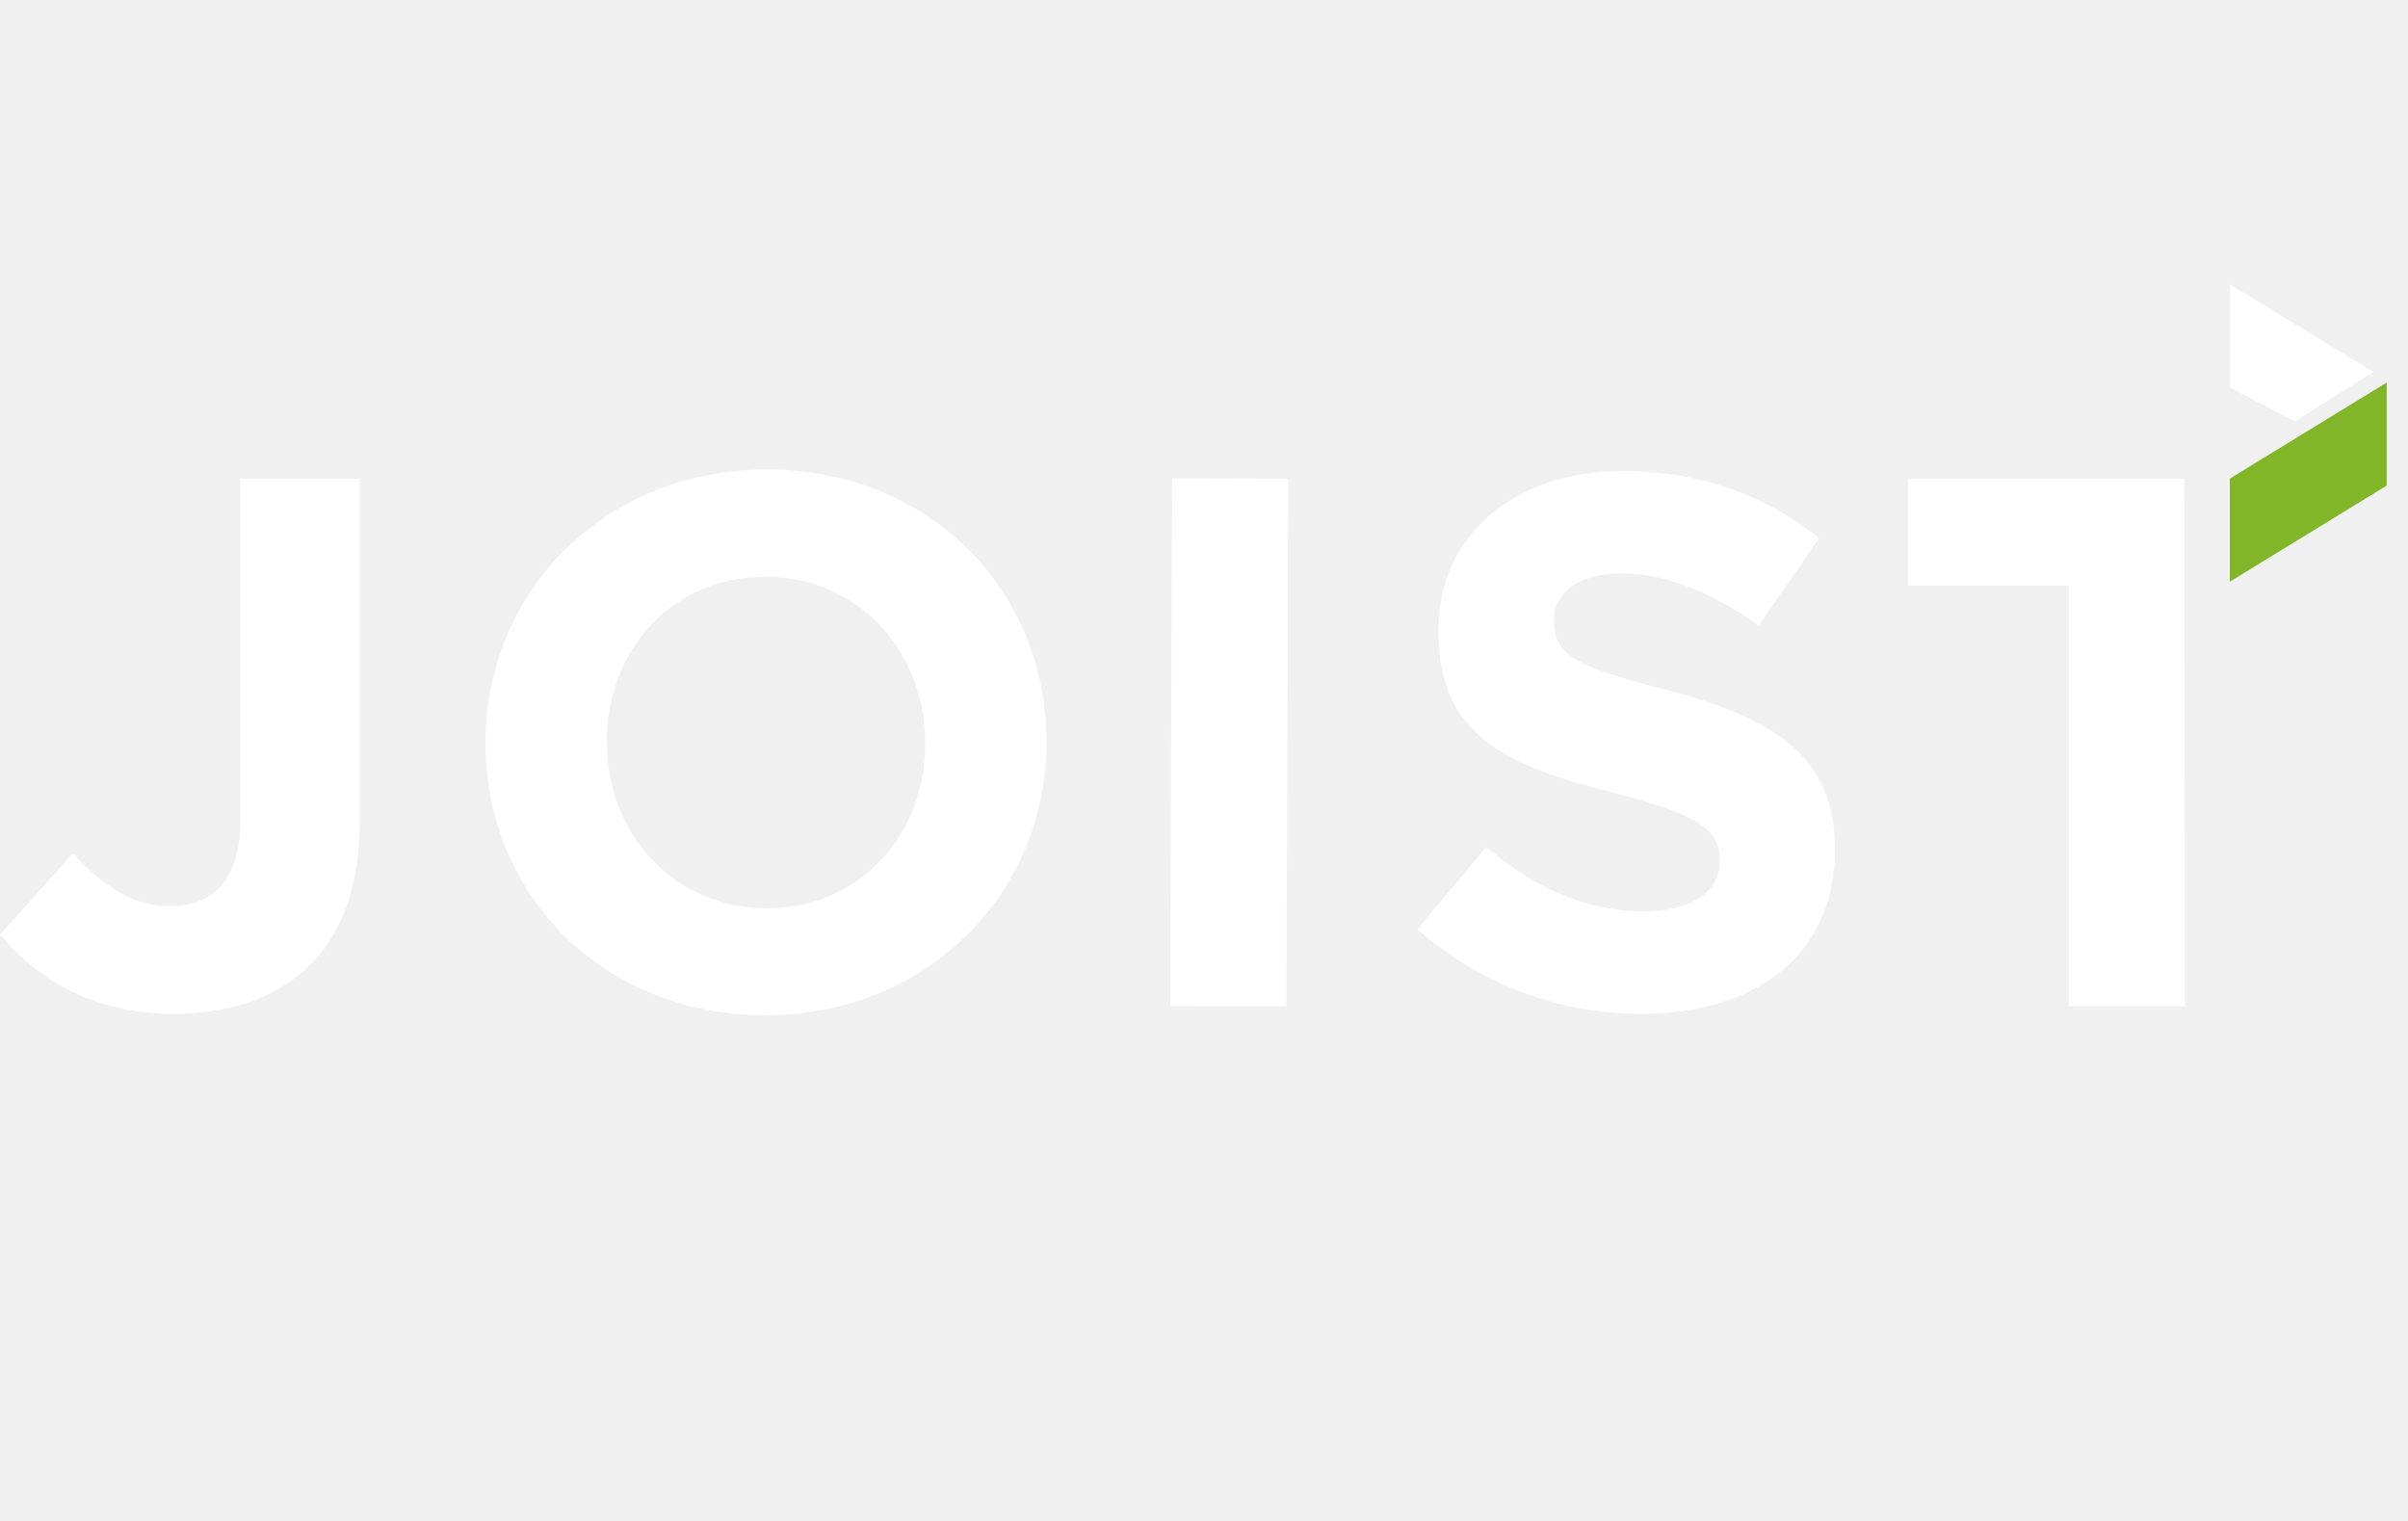
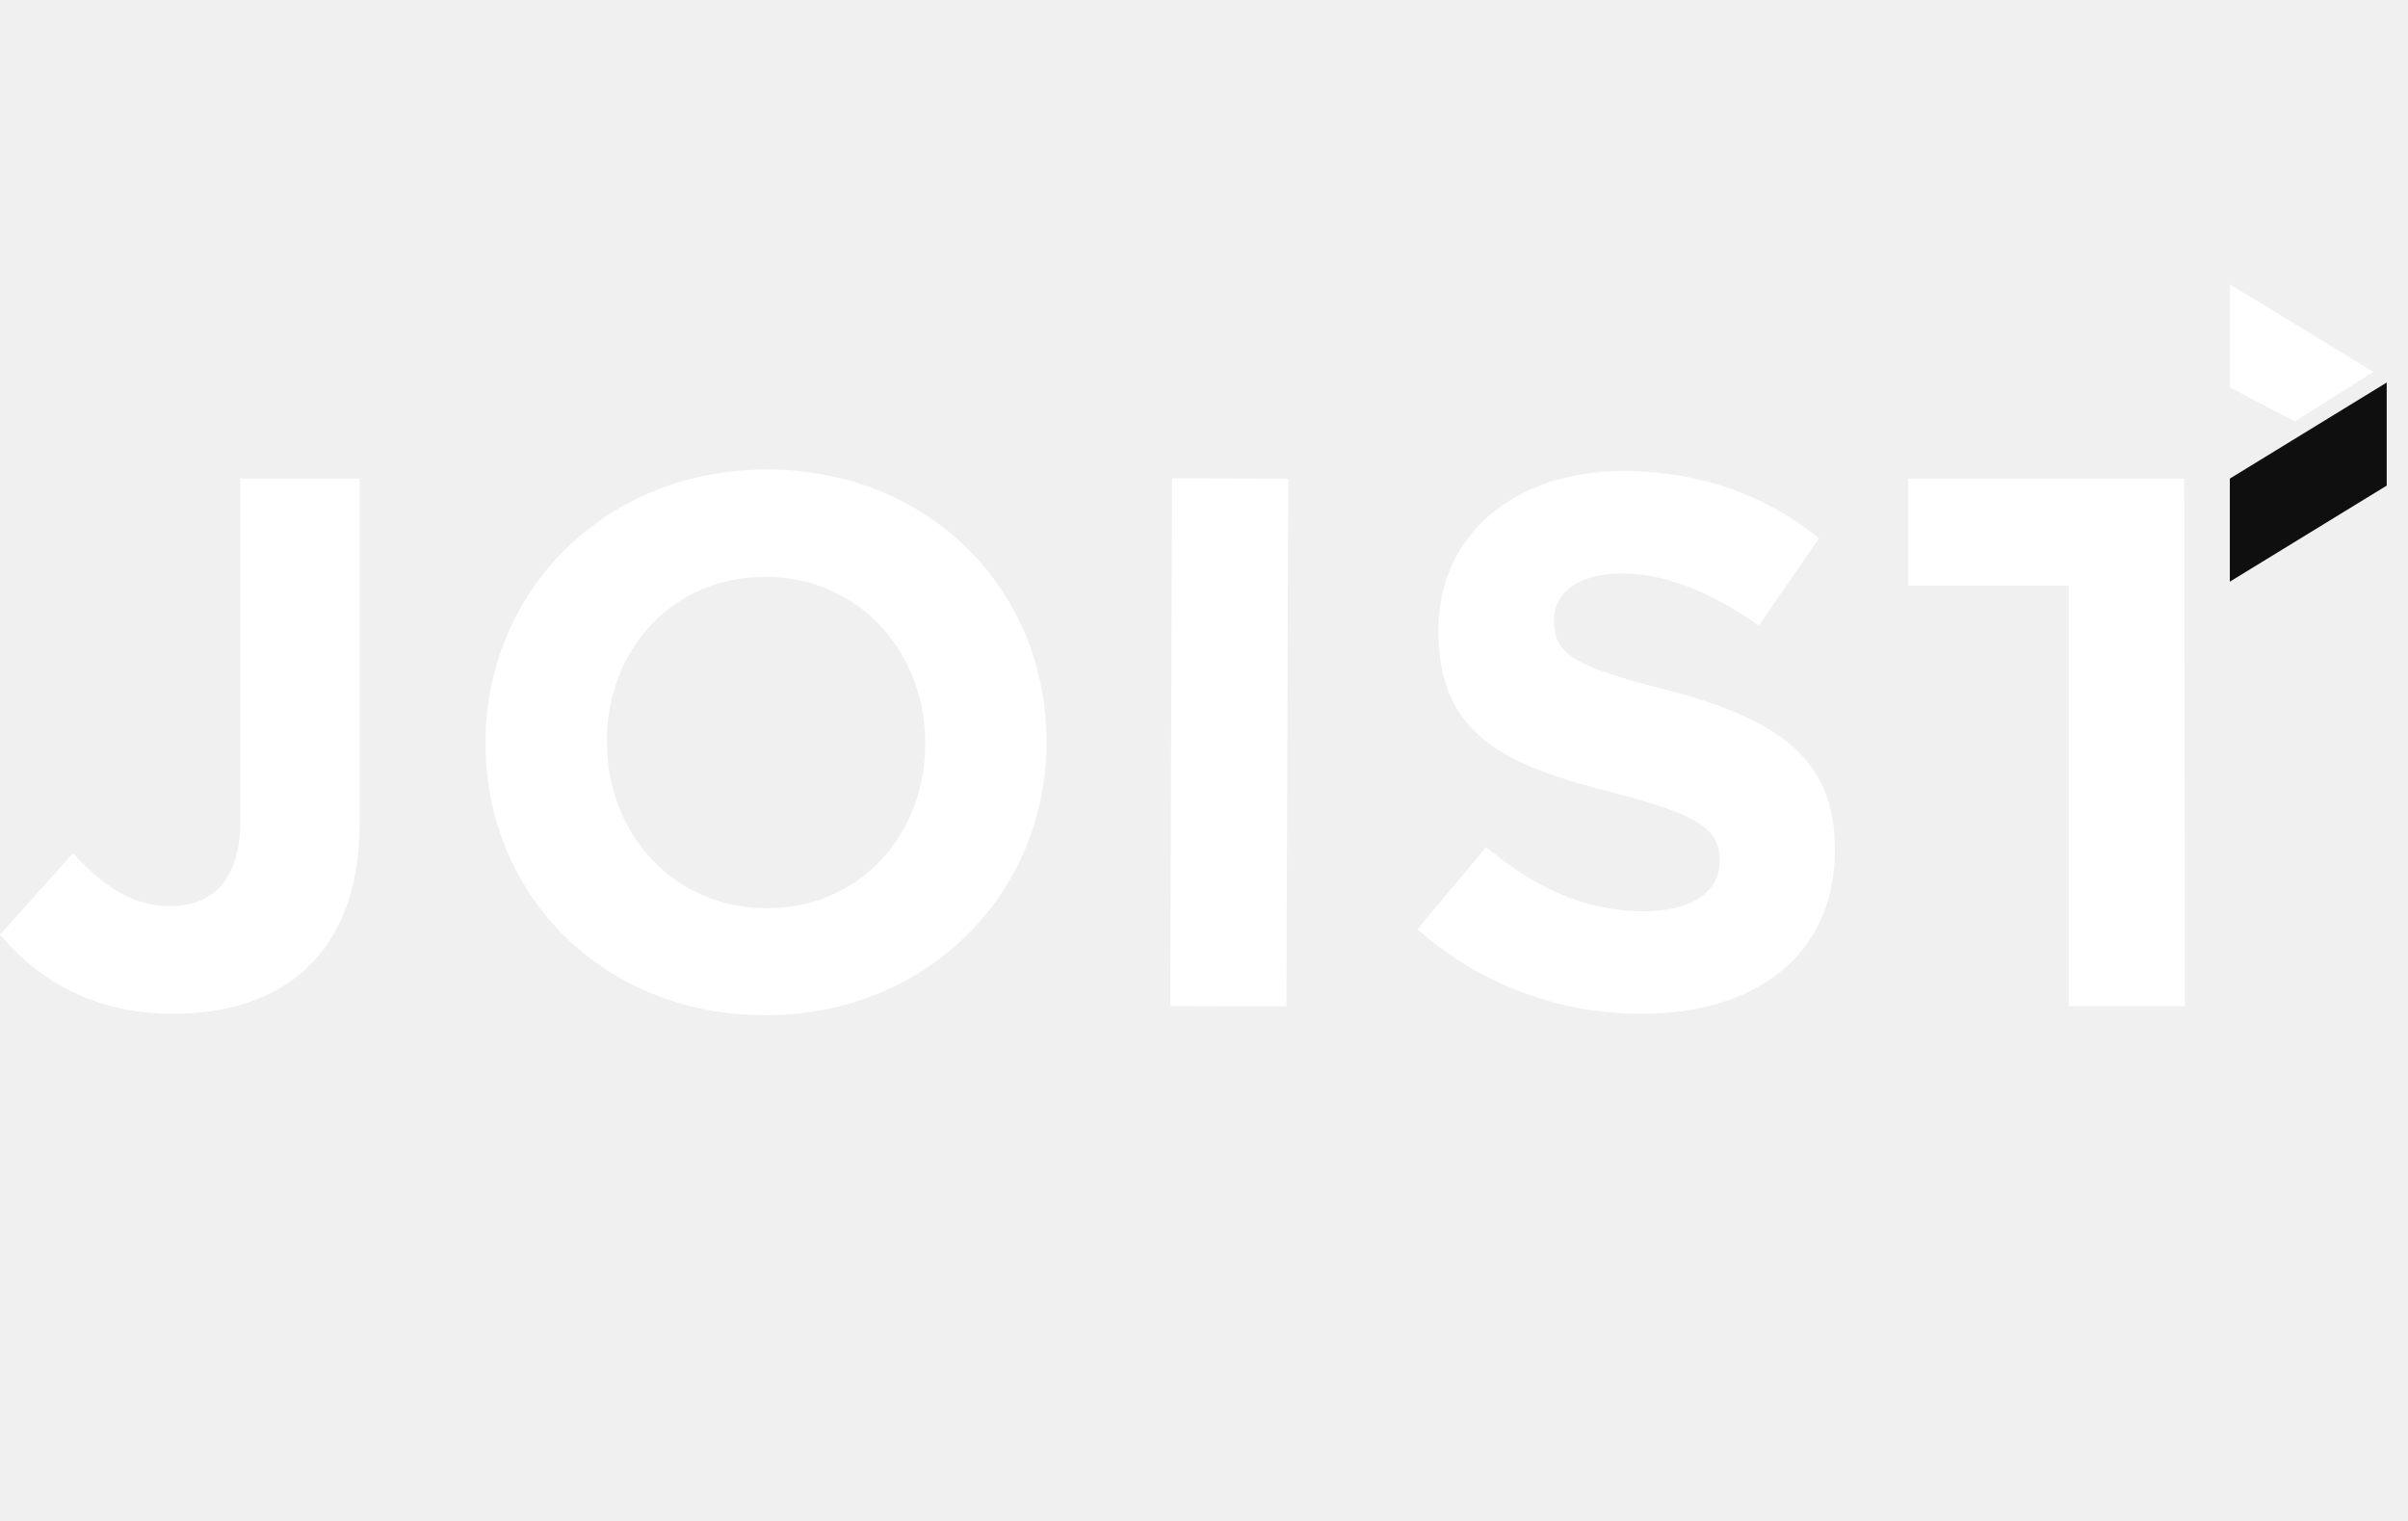
<svg xmlns="http://www.w3.org/2000/svg" version="1.1" id="Layer_1" x="0px" y="0px" viewBox="0 0 792 500" style="enable-background:new 0 0 792 500;" xml:space="preserve">
  <style type="text/css">
	.st0{fill:#FFFFFF;}
- 	.st1{fill:#80B627;}
+ 	.st1{fill:#0F0F0F;}
</style>
  <path id="Fill-14" class="st0" d="M56.8,333.4c-27,0-44.9-11.9-56.8-26l24-26.8C34,291.5,43.6,298,55.8,298  c14.4,0,23.3-8.7,23.3-28.8V157.4h39.2V271C118.2,313.1,93.5,333.5,56.8,333.4" />
  <path id="Fill-16" class="st0" d="M304.3,244.2c0-29.7-21.8-54.5-52.6-54.5s-52.1,24.3-52.1,54v0.5c0,29.7,21.8,54.5,52.6,54.5  s52.1-24.3,52.1-54V244.2L304.3,244.2z M251.7,333.9c-53.6,0-92-39.9-92-89.3v-0.5c0-49.3,38.9-89.7,92.5-89.7s92,39.9,92,89.3v0.5  C344.2,293.5,305.3,333.9,251.7,333.9L251.7,333.9z" />
  <path id="Fill-17" class="st0" d="M385.5,157.3l38.2,0.1L423.1,331l-38.2-0.1L385.5,157.3z" />
  <path id="Fill-18" class="st0" d="M539.8,333.4c-27.1,0.1-53.3-9.8-73.6-27.8l22.6-27c15.6,12.9,32,21.1,51.8,21.1  c15.6,0,25-6.2,25-16.4v-0.5c0-9.7-6-14.6-35-22.1c-35-8.9-57.5-18.6-57.5-53v-0.5c0-31.5,25.3-52.3,60.7-52.3  c25.3,0,46.8,7.9,64.5,22.1l-5.7,8.3l-14.1,20.4c-2-1.4-4-2.7-5.9-3.9c-13.3-8.3-26.4-13.2-39.2-13.2c-14.6,0-22.3,6.7-22.3,15.1  v0.5c0,11.4,7.4,15.1,37.4,22.8c35.2,9.2,55,21.8,55,52.1v0.5C603.5,314.2,577.3,333.5,539.8,333.4" />
  <path id="Fill-19" class="st0" d="M718.6,330.9h-38.2V192.6h-52.8v-35.2h90.8L718.6,330.9" />
  <path id="Fill-20-Copy-3" class="st1" d="M785,159.7l-51.6,31.6v-33.9l51.6-31.6V159.7" />
  <path id="Fill-21-Copy-3" class="st0" d="M733.4,93.5v33.9l21.4,11.2l25.8-16.3L733.4,93.5z" />
</svg>
